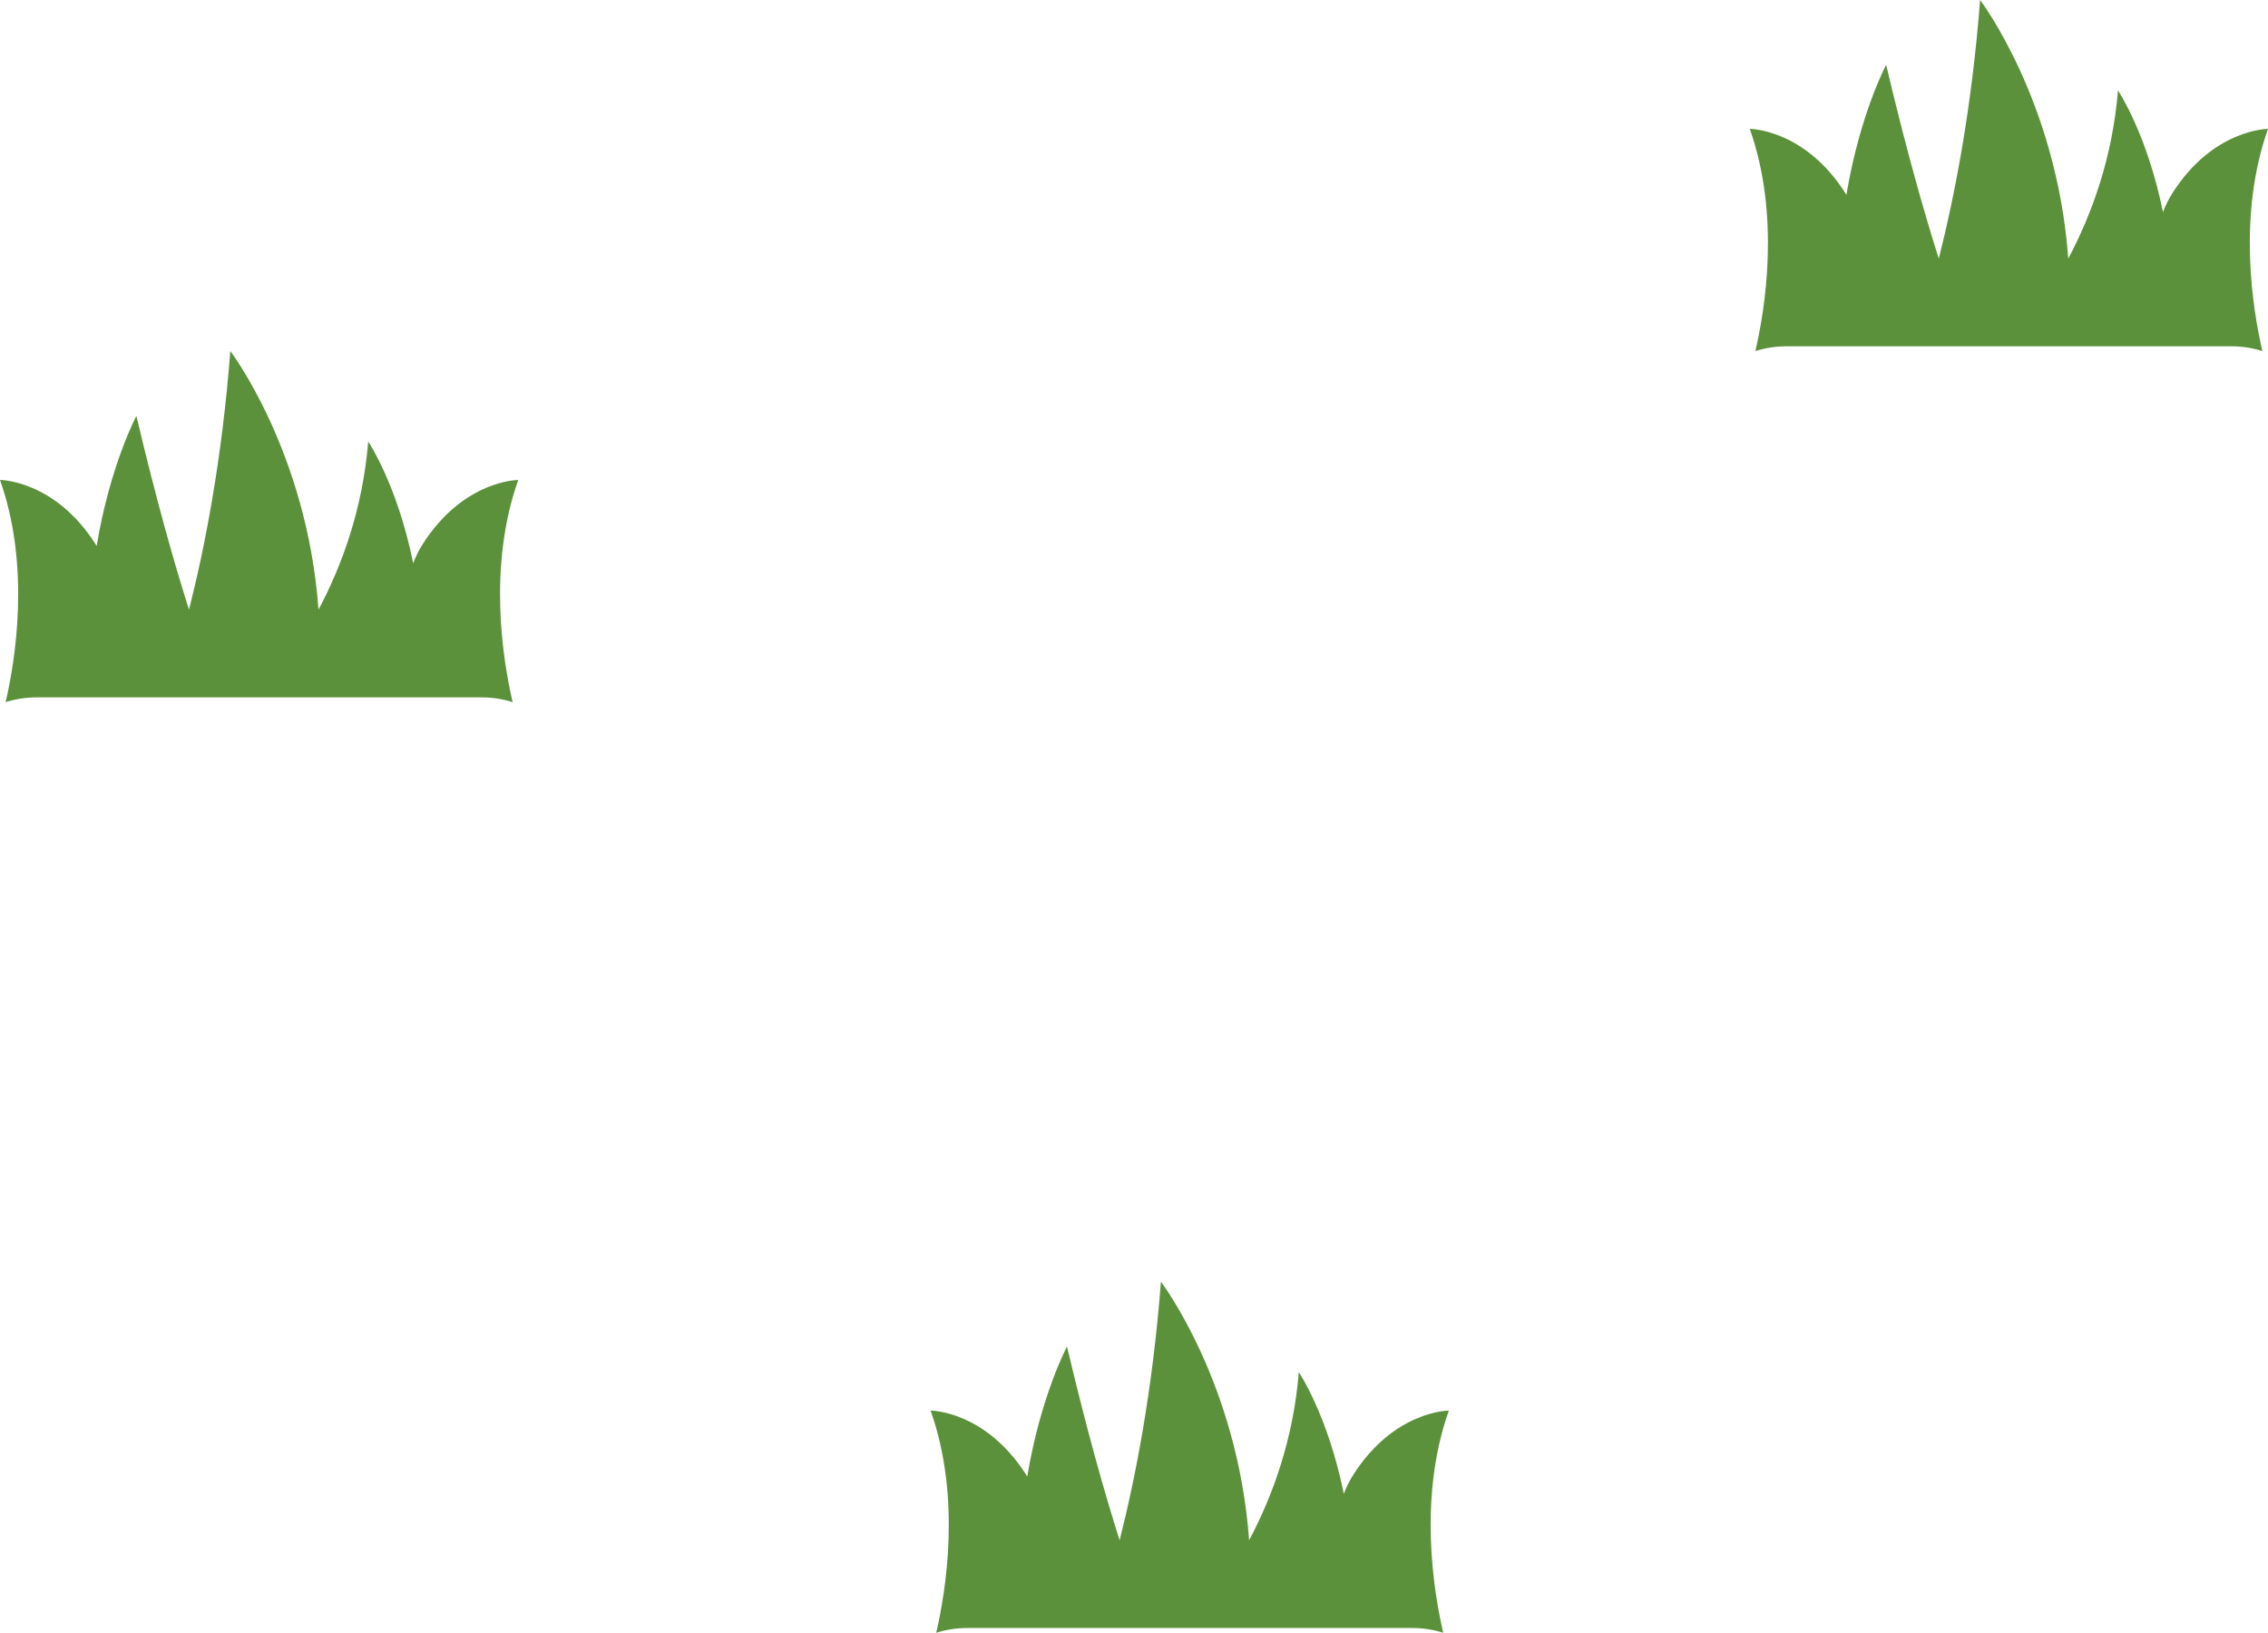
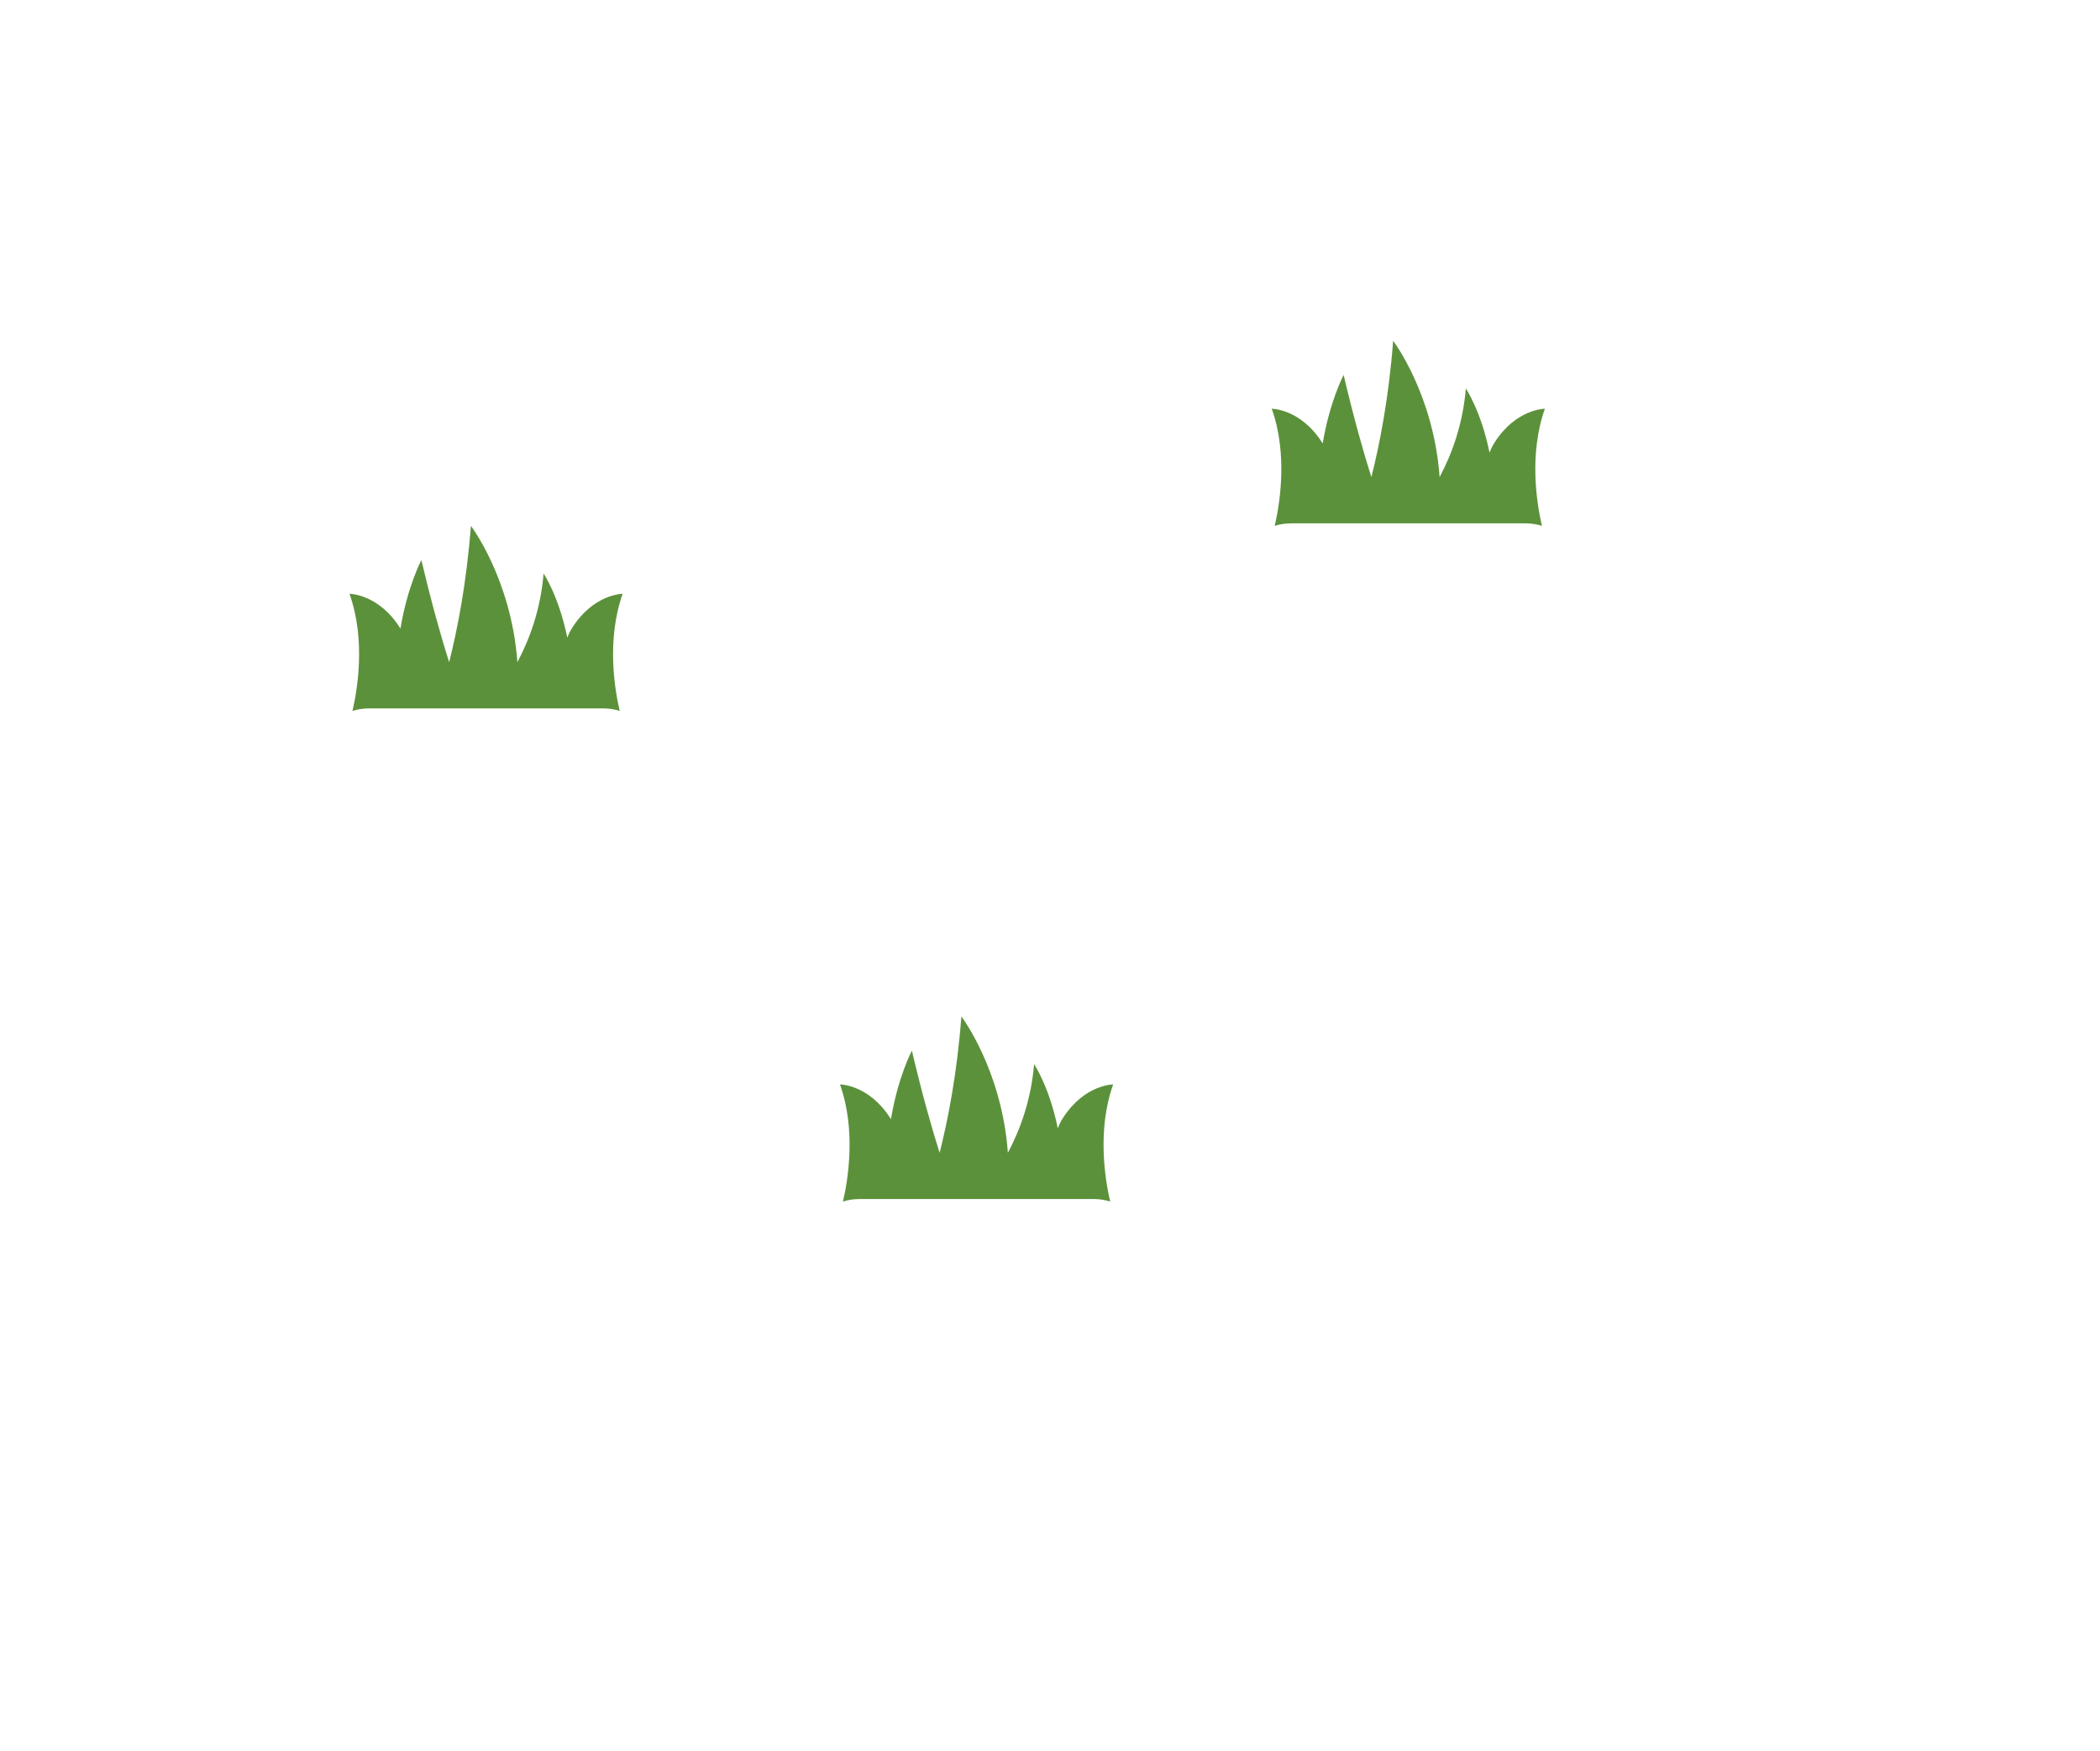
- <svg xmlns="http://www.w3.org/2000/svg" width="407" height="293" viewBox="0 0 407 293" fill="none">
-   <path d="M260 253.127C260 253.127 250.211 253.127 242.868 264.622C242.172 265.713 241.607 266.853 241.151 268.068C238.283 253.925 233.079 246.229 233.079 246.229C232.083 258.31 228.387 268.447 224.158 276.398C222.088 248.06 208.333 230 208.333 230C206.829 249.618 203.713 265.394 200.918 276.405C198.246 267.997 195.021 256.627 191.474 241.631C191.474 241.631 186.747 250.516 184.344 264.97C184.274 264.854 184.205 264.737 184.132 264.622C176.789 253.126 167 253.126 167 253.126C172.534 268.721 169.726 285.619 168.008 293C169.749 292.446 171.602 292.144 173.526 292.144H253.474C255.398 292.144 257.251 292.446 258.993 293C257.273 285.62 254.466 268.722 260 253.127Z" fill="#5C913B" />
-   <path d="M407 23.127C407 23.127 397.211 23.127 389.868 34.622C389.172 35.713 388.607 36.853 388.151 38.068C385.283 23.925 380.079 16.229 380.079 16.229C379.083 28.31 375.387 38.447 371.158 46.398C369.088 18.06 355.333 0 355.333 0C353.829 19.618 350.713 35.394 347.918 46.405C345.246 37.998 342.021 26.627 338.474 11.631C338.474 11.631 333.747 20.516 331.344 34.97C331.274 34.854 331.205 34.737 331.132 34.622C323.789 23.126 314 23.126 314 23.126C319.534 38.721 316.726 55.62 315.008 63C316.749 62.446 318.602 62.144 320.526 62.144H400.474C402.398 62.144 404.251 62.446 405.993 63C404.273 55.62 401.466 38.722 407 23.127Z" fill="#5C913B" />
-   <path d="M93 86.127C93 86.127 83.21 86.127 75.868 97.622C75.172 98.713 74.607 99.853 74.151 101.068C71.283 86.925 66.079 79.229 66.079 79.229C65.083 91.31 61.387 101.447 57.158 109.398C55.089 81.06 41.333 63 41.333 63C39.829 82.618 36.713 98.394 33.918 109.405C31.247 100.997 28.021 89.627 24.474 74.631C24.474 74.631 19.747 83.516 17.344 97.97C17.273 97.854 17.205 97.737 17.132 97.622C9.789 86.126 0 86.126 0 86.126C5.534 101.721 2.726 118.619 1.008 126C2.749 125.446 4.602 125.144 6.526 125.144H86.474C88.398 125.144 90.251 125.446 91.993 126C90.273 118.62 87.466 101.722 93 86.127Z" fill="#5C913B" />
+ <svg xmlns="http://www.w3.org/2000/svg" width="715" height="596" viewBox="0 0 715 596" fill="none">
+   <path d="M379 369.127C379 369.127 369.211 369.127 361.868 380.622C361.172 381.713 360.607 382.853 360.151 384.068C357.283 369.925 352.079 362.229 352.079 362.229C351.083 374.31 347.387 384.447 343.158 392.398C341.088 364.06 327.333 346 327.333 346C325.829 365.618 322.713 381.394 319.918 392.405C317.246 383.997 314.021 372.627 310.474 357.631C310.474 357.631 305.747 366.516 303.344 380.97C303.274 380.854 303.205 380.737 303.132 380.622C295.789 369.126 286 369.126 286 369.126C291.534 384.721 288.726 401.619 287.008 409C288.749 408.446 290.602 408.144 292.526 408.144H372.474C374.398 408.144 376.251 408.446 377.993 409C376.273 401.62 373.466 384.722 379 369.127Z" fill="#5C913B" />
+   <path d="M526 139.127C526 139.127 516.211 139.127 508.868 150.622C508.172 151.713 507.607 152.853 507.151 154.068C504.283 139.925 499.079 132.229 499.079 132.229C498.083 144.31 494.387 154.447 490.158 162.398C488.088 134.06 474.333 116 474.333 116C472.829 135.618 469.713 151.394 466.918 162.405C464.246 153.997 461.021 142.627 457.474 127.631C457.474 127.631 452.747 136.516 450.344 150.97C450.274 150.854 450.205 150.737 450.132 150.622C442.789 139.126 433 139.126 433 139.126C438.534 154.721 435.726 171.619 434.008 179C435.749 178.446 437.602 178.144 439.526 178.144H519.474C521.398 178.144 523.251 178.446 524.993 179C523.273 171.62 520.466 154.722 526 139.127Z" fill="#5C913B" />
+   <path d="M212 202.127C212 202.127 202.211 202.127 194.868 213.622C194.172 214.713 193.607 215.853 193.151 217.068C190.283 202.925 185.079 195.229 185.079 195.229C184.083 207.31 180.387 217.447 176.158 225.398C174.088 197.06 160.333 179 160.333 179C158.829 198.618 155.713 214.394 152.918 225.405C150.246 216.997 147.021 205.627 143.474 190.631C143.474 190.631 138.747 199.516 136.344 213.97C136.274 213.854 136.205 213.737 136.132 213.622C128.789 202.126 119 202.126 119 202.126C124.534 217.721 121.726 234.619 120.008 242C121.749 241.446 123.602 241.144 125.526 241.144H205.474C207.398 241.144 209.251 241.446 210.993 242C209.273 234.62 206.466 217.722 212 202.127Z" fill="#5C913B" />
</svg>
